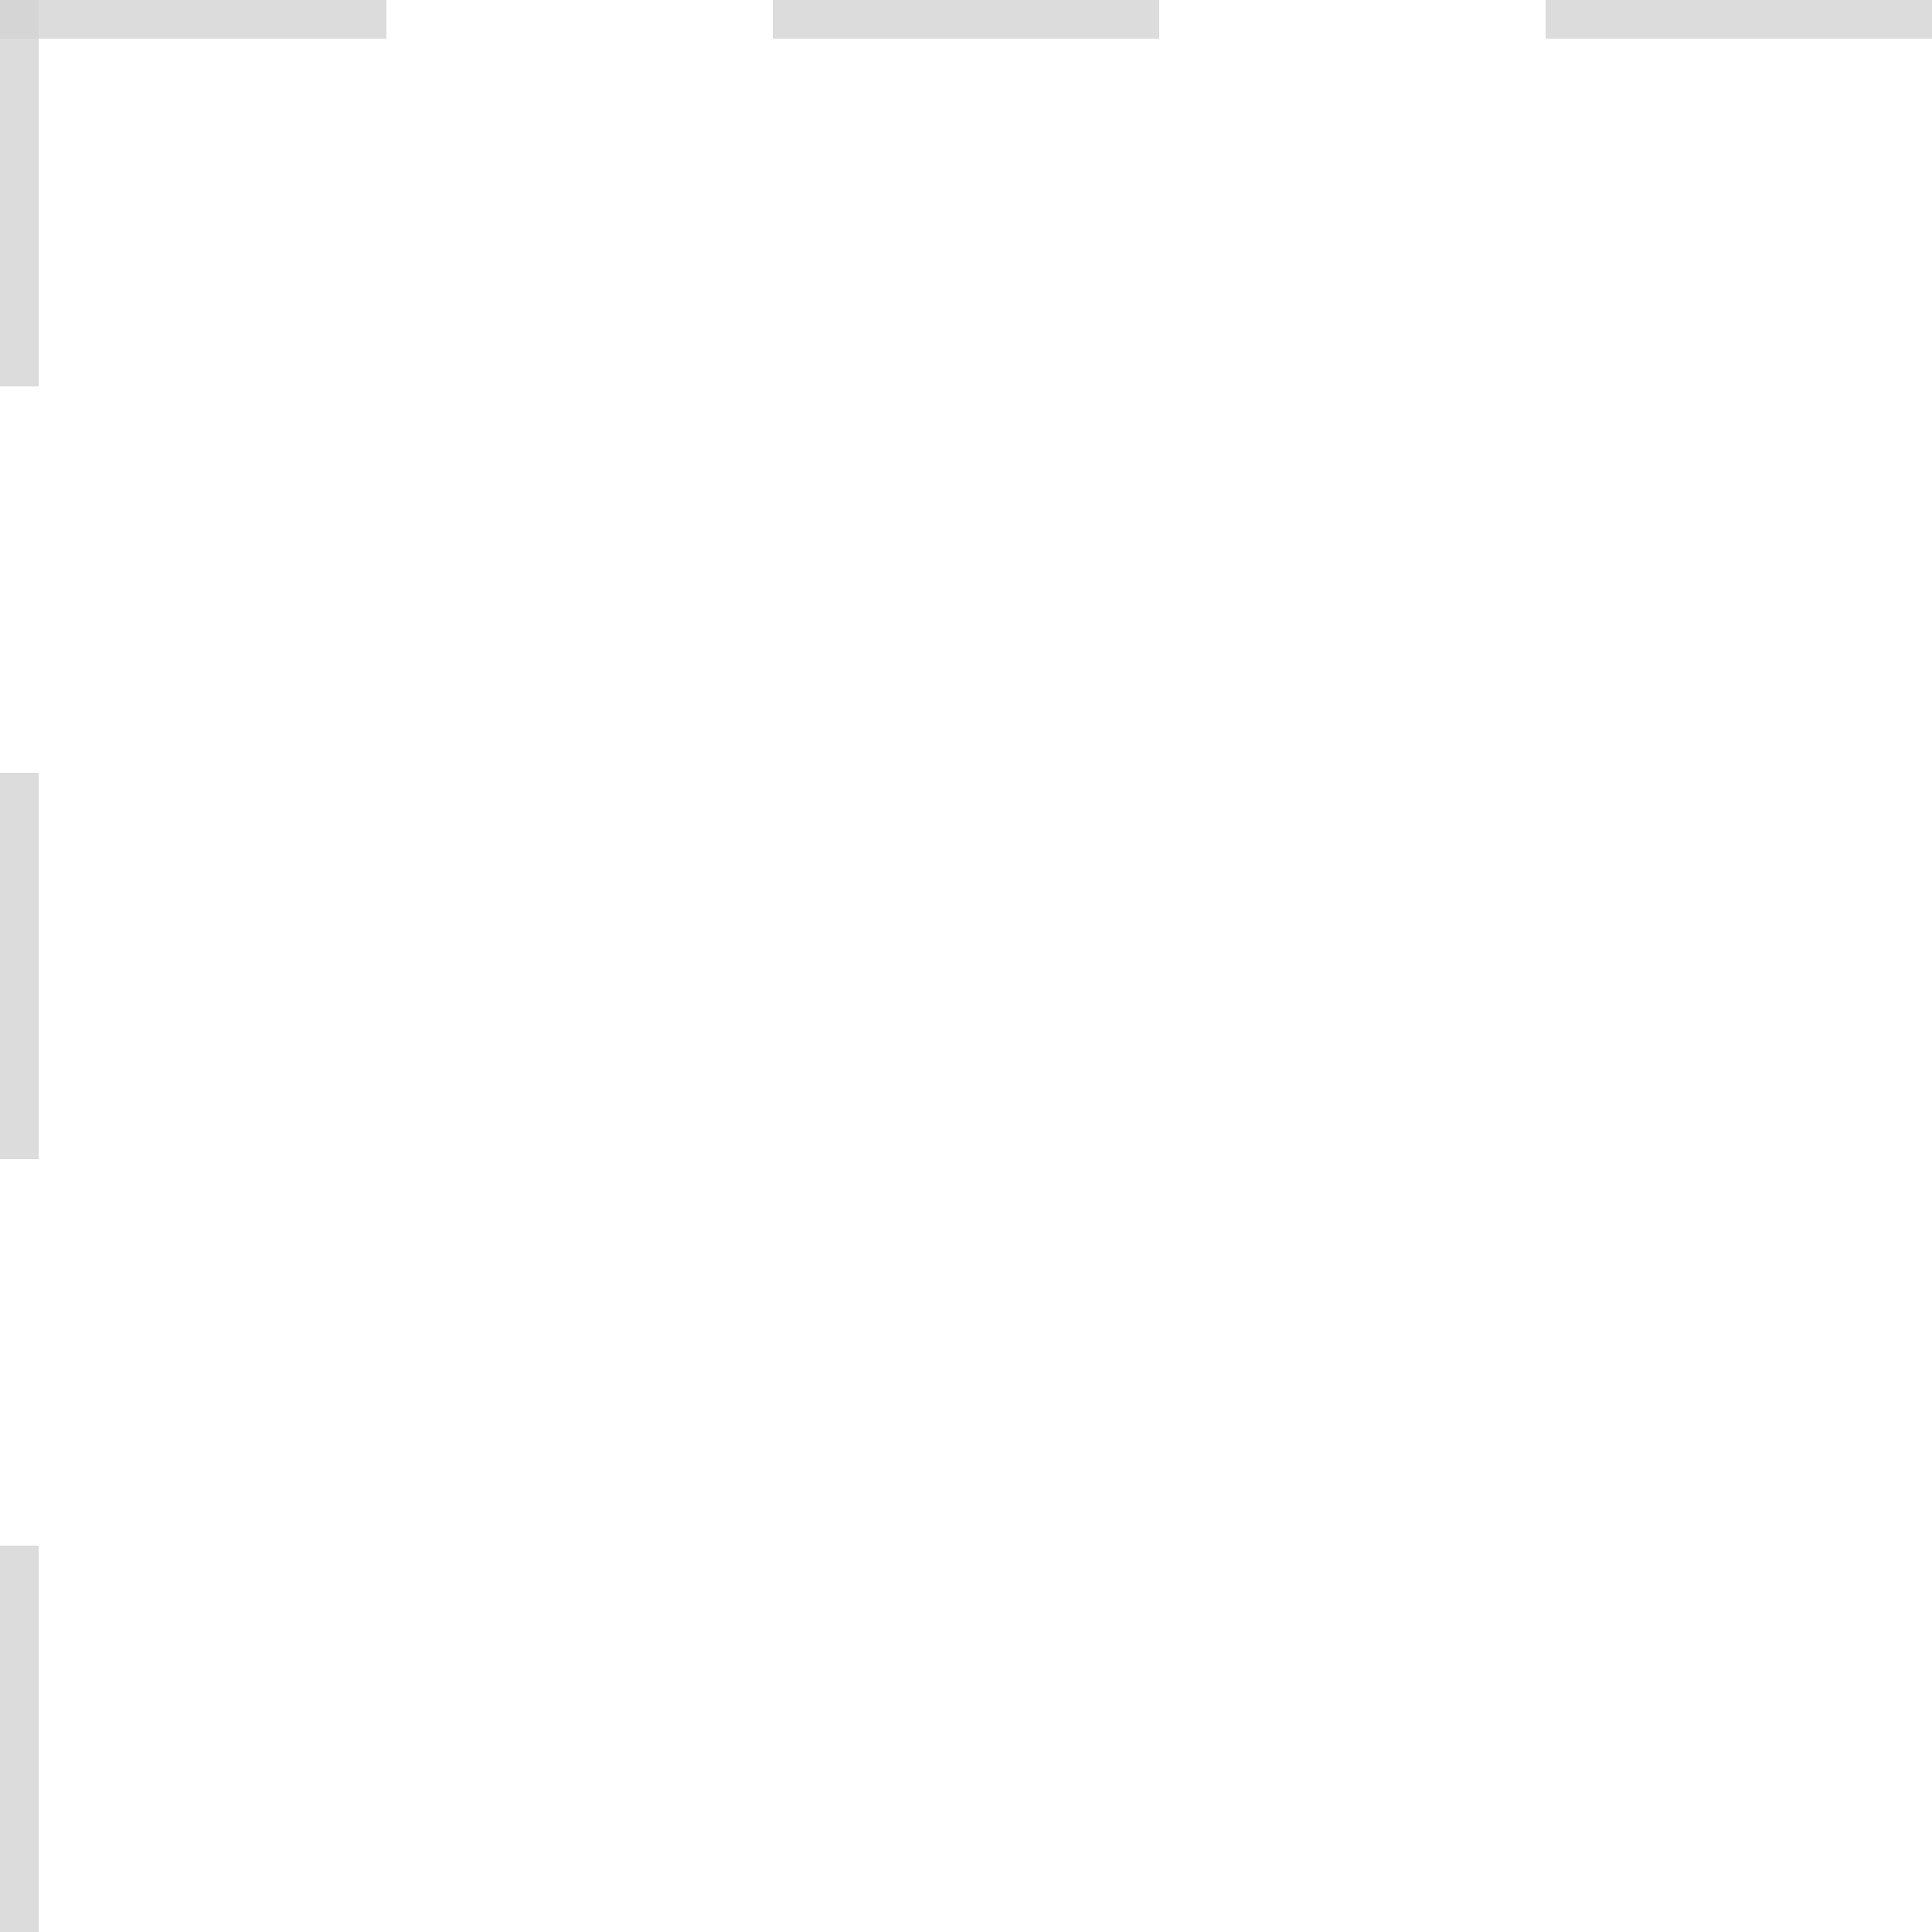
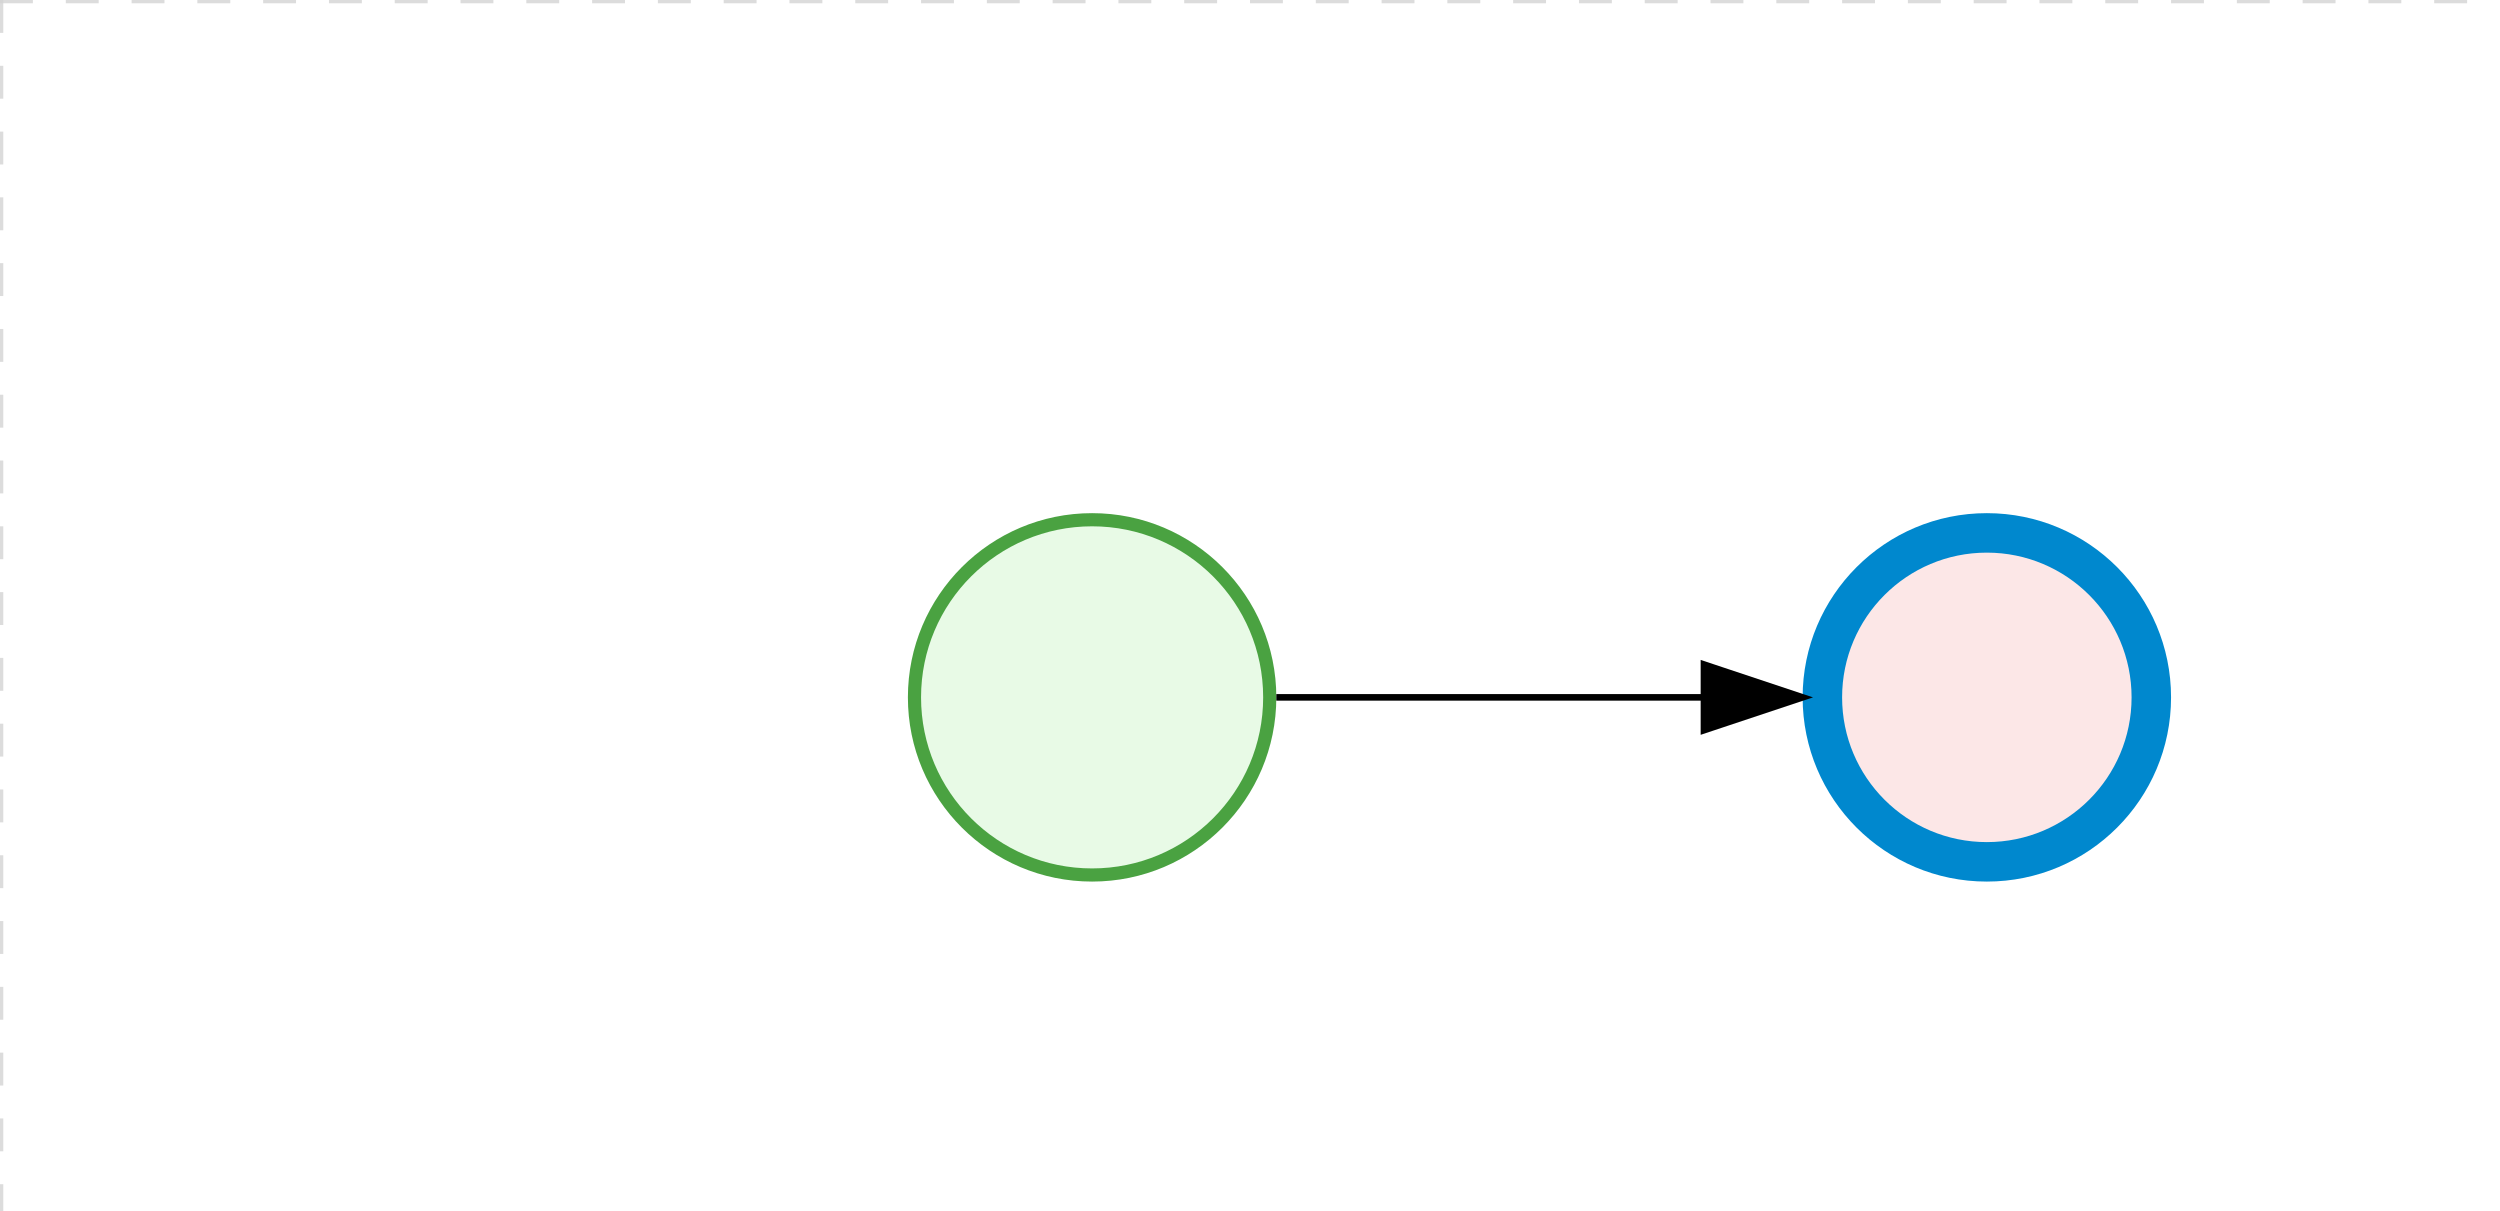
- <svg xmlns="http://www.w3.org/2000/svg" version="1.1" width="25" height="25" viewBox="0 0 25 25">
+ <svg xmlns="http://www.w3.org/2000/svg" version="1.1" width="380" height="184" viewBox="0 0 380 184">
  <defs />
  <g transform="matrix(1,0,0,1,0,0)">
    <g>
      <g>
        <g>
          <path fill="none" stroke="#d3d3d3" paint-order="fill stroke markers" d=" M 0 0 L 1200 0" stroke-miterlimit="10" stroke-opacity="0.8" stroke-dasharray="5" />
        </g>
        <g>
          <path fill="none" stroke="#d3d3d3" paint-order="fill stroke markers" d=" M 0 0 L 0 800" stroke-miterlimit="10" stroke-opacity="0.8" stroke-dasharray="5" />
        </g>
      </g>
+       <g id="_358A3733-F581-4C2B-9A42-159335430006" bpmn2nodeid="_358A3733-F581-4C2B-9A42-159335430006" transform="matrix(1,0,0,1,138,78)">
+         <g>
+           <path fill="none" stroke="none" />
+         </g>
+         <g transform="matrix(0.125,0,0,0.125,0,0)">
+           <g transform="matrix(1,0,0,1,0,0)">
+             <path fill="#e8fae6" stroke="none" id="_358A3733-F581-4C2B-9A42-159335430006?shapeType=BACKGROUND" paint-order="stroke fill markers" d=" M 0 0 M 444 224 C 444 263.9 434.2 300.8 414.4 334.5 C 394.7 368.2 368 394.9 334.4 414.5 C 300.8 434.1 263.9 444 224 444 C 184.1 444 147.2 434.2 113.5 414.4 C 79.8 394.7 53.1 368 33.5 334.4 C 13.9 300.8 4 263.9 4 224 C 4 184.1 13.8 147.2 33.6 113.5 C 53.4 79.8 80.1 53.1 113.6 33.5 C 147.1 13.9 184.1 4 224 4 C 263.9 4 300.8 13.8 334.5 33.6 C 368.2 53.4 394.9 80.1 414.5 113.6 C 434.1 147.1 444 184.1 444 224 Z" />
+           </g>
+           <g>
+             <g transform="matrix(1,0,0,1,0,0)">
+               <g transform="matrix(1,0,0,1,0,0)">
+                 <path fill="rgb(74,162,65)" stroke="none" id="_358A3733-F581-4C2B-9A42-159335430006?shapeType=BORDER&amp;renderType=FILL" paint-order="stroke fill markers" d=" M 0 0 M 224 0 C 100.3 0 0 100.3 0 224 C 0 347.7 100.3 448 224 448 C 347.7 448 448 347.7 448 224 C 448 100.3 347.7 0 224 0 Z M 0 0 M 224 432 C 109.1 432 16 338.9 16 224 C 16 109.1 109.1 16 224 16 C 338.9 16 432 109.1 432 224 C 432 338.9 338.9 432 224 432 Z" />
+               </g>
+             </g>
+           </g>
+         </g>
+         <g transform="matrix(1,0,0,1,28,61)" />
+       </g>
+       <g transform="matrix(1,0,0,1,138,78)" />
+       <g id="_131AD62C-4B9D-4B4B-A967-C1A245237753" bpmn2nodeid="_131AD62C-4B9D-4B4B-A967-C1A245237753" transform="matrix(1,0,0,1,274,78)">
+         <g>
+           <path fill="none" stroke="none" />
+         </g>
+         <g transform="matrix(0.125,0,0,0.125,0,0)">
+           <g transform="matrix(1,0,0,1,0,0)">
+             <path fill="#fce7e7" stroke="none" id="_131AD62C-4B9D-4B4B-A967-C1A245237753?shapeType=BACKGROUND" paint-order="stroke fill markers" d=" M 0 0 M 444 224 C 444 263.9 434.2 300.8 414.4 334.5 C 394.7 368.2 368 394.9 334.4 414.5 C 300.8 434.1 263.9 444 224 444 C 184.1 444 147.2 434.2 113.5 414.4 C 79.8 394.7 53.1 368 33.5 334.4 C 13.9 300.8 4 263.9 4 224 C 4 184.1 13.8 147.2 33.6 113.5 C 53.4 79.8 80.1 53.1 113.6 33.5 C 147.1 13.9 184.1 4 224 4 C 263.9 4 300.8 13.8 334.5 33.6 C 368.2 53.4 394.9 80.1 414.5 113.6 C 434.1 147.1 444 184.1 444 224 Z" />
+           </g>
+           <g>
+             <g transform="matrix(1,0,0,1,0,0)">
+               <g transform="matrix(1,0,0,1,0,0)">
+                 <path fill="rgb(0,136,206)" stroke="none" id="_131AD62C-4B9D-4B4B-A967-C1A245237753?shapeType=BORDER&amp;renderType=FILL" paint-order="stroke fill markers" d=" M 0 0 M 224 0 C 100.3 0 0 100.3 0 224 C 0 347.7 100.3 448 224 448 C 347.7 448 448 347.7 448 224 C 448 100.3 347.7 0 224 0 Z M 0 0 M 224 400 C 126.8 400 48 321.2 48 224 C 48 126.8 126.8 48 224 48 C 321.2 48 400 126.8 400 224 C 400 321.2 321.2 400 224 400 Z" />
+               </g>
+             </g>
+           </g>
+         </g>
+         <g transform="matrix(1,0,0,1,28,61)" />
+       </g>
+       <g id="_7952B066-E541-409F-BF4C-8C81C9814DF1" bpmn2nodeid="_7952B066-E541-409F-BF4C-8C81C9814DF1">
+         <g>
+           <path fill="none" stroke="#000000" paint-order="fill stroke markers" d=" M 194 106 L 259 106" stroke-miterlimit="10" stroke-dasharray="" />
+         </g>
+         <g transform="matrix(1,0,0,1,194,106)" />
+         <g transform="matrix(6.123233995736766e-17,1,-1,6.123233995736766e-17,274,101)">
+           <path fill="#000000" stroke="#000000" paint-order="fill stroke markers" d=" M 10 15 L 0 15 L 5 0 Z" stroke-miterlimit="10" stroke-dasharray="" />
+         </g>
+         <g transform="matrix(1,0,0,1,194,96)" />
+       </g>
+       <g transform="matrix(1,0,0,1,274,78)" />
    </g>
  </g>
</svg>
